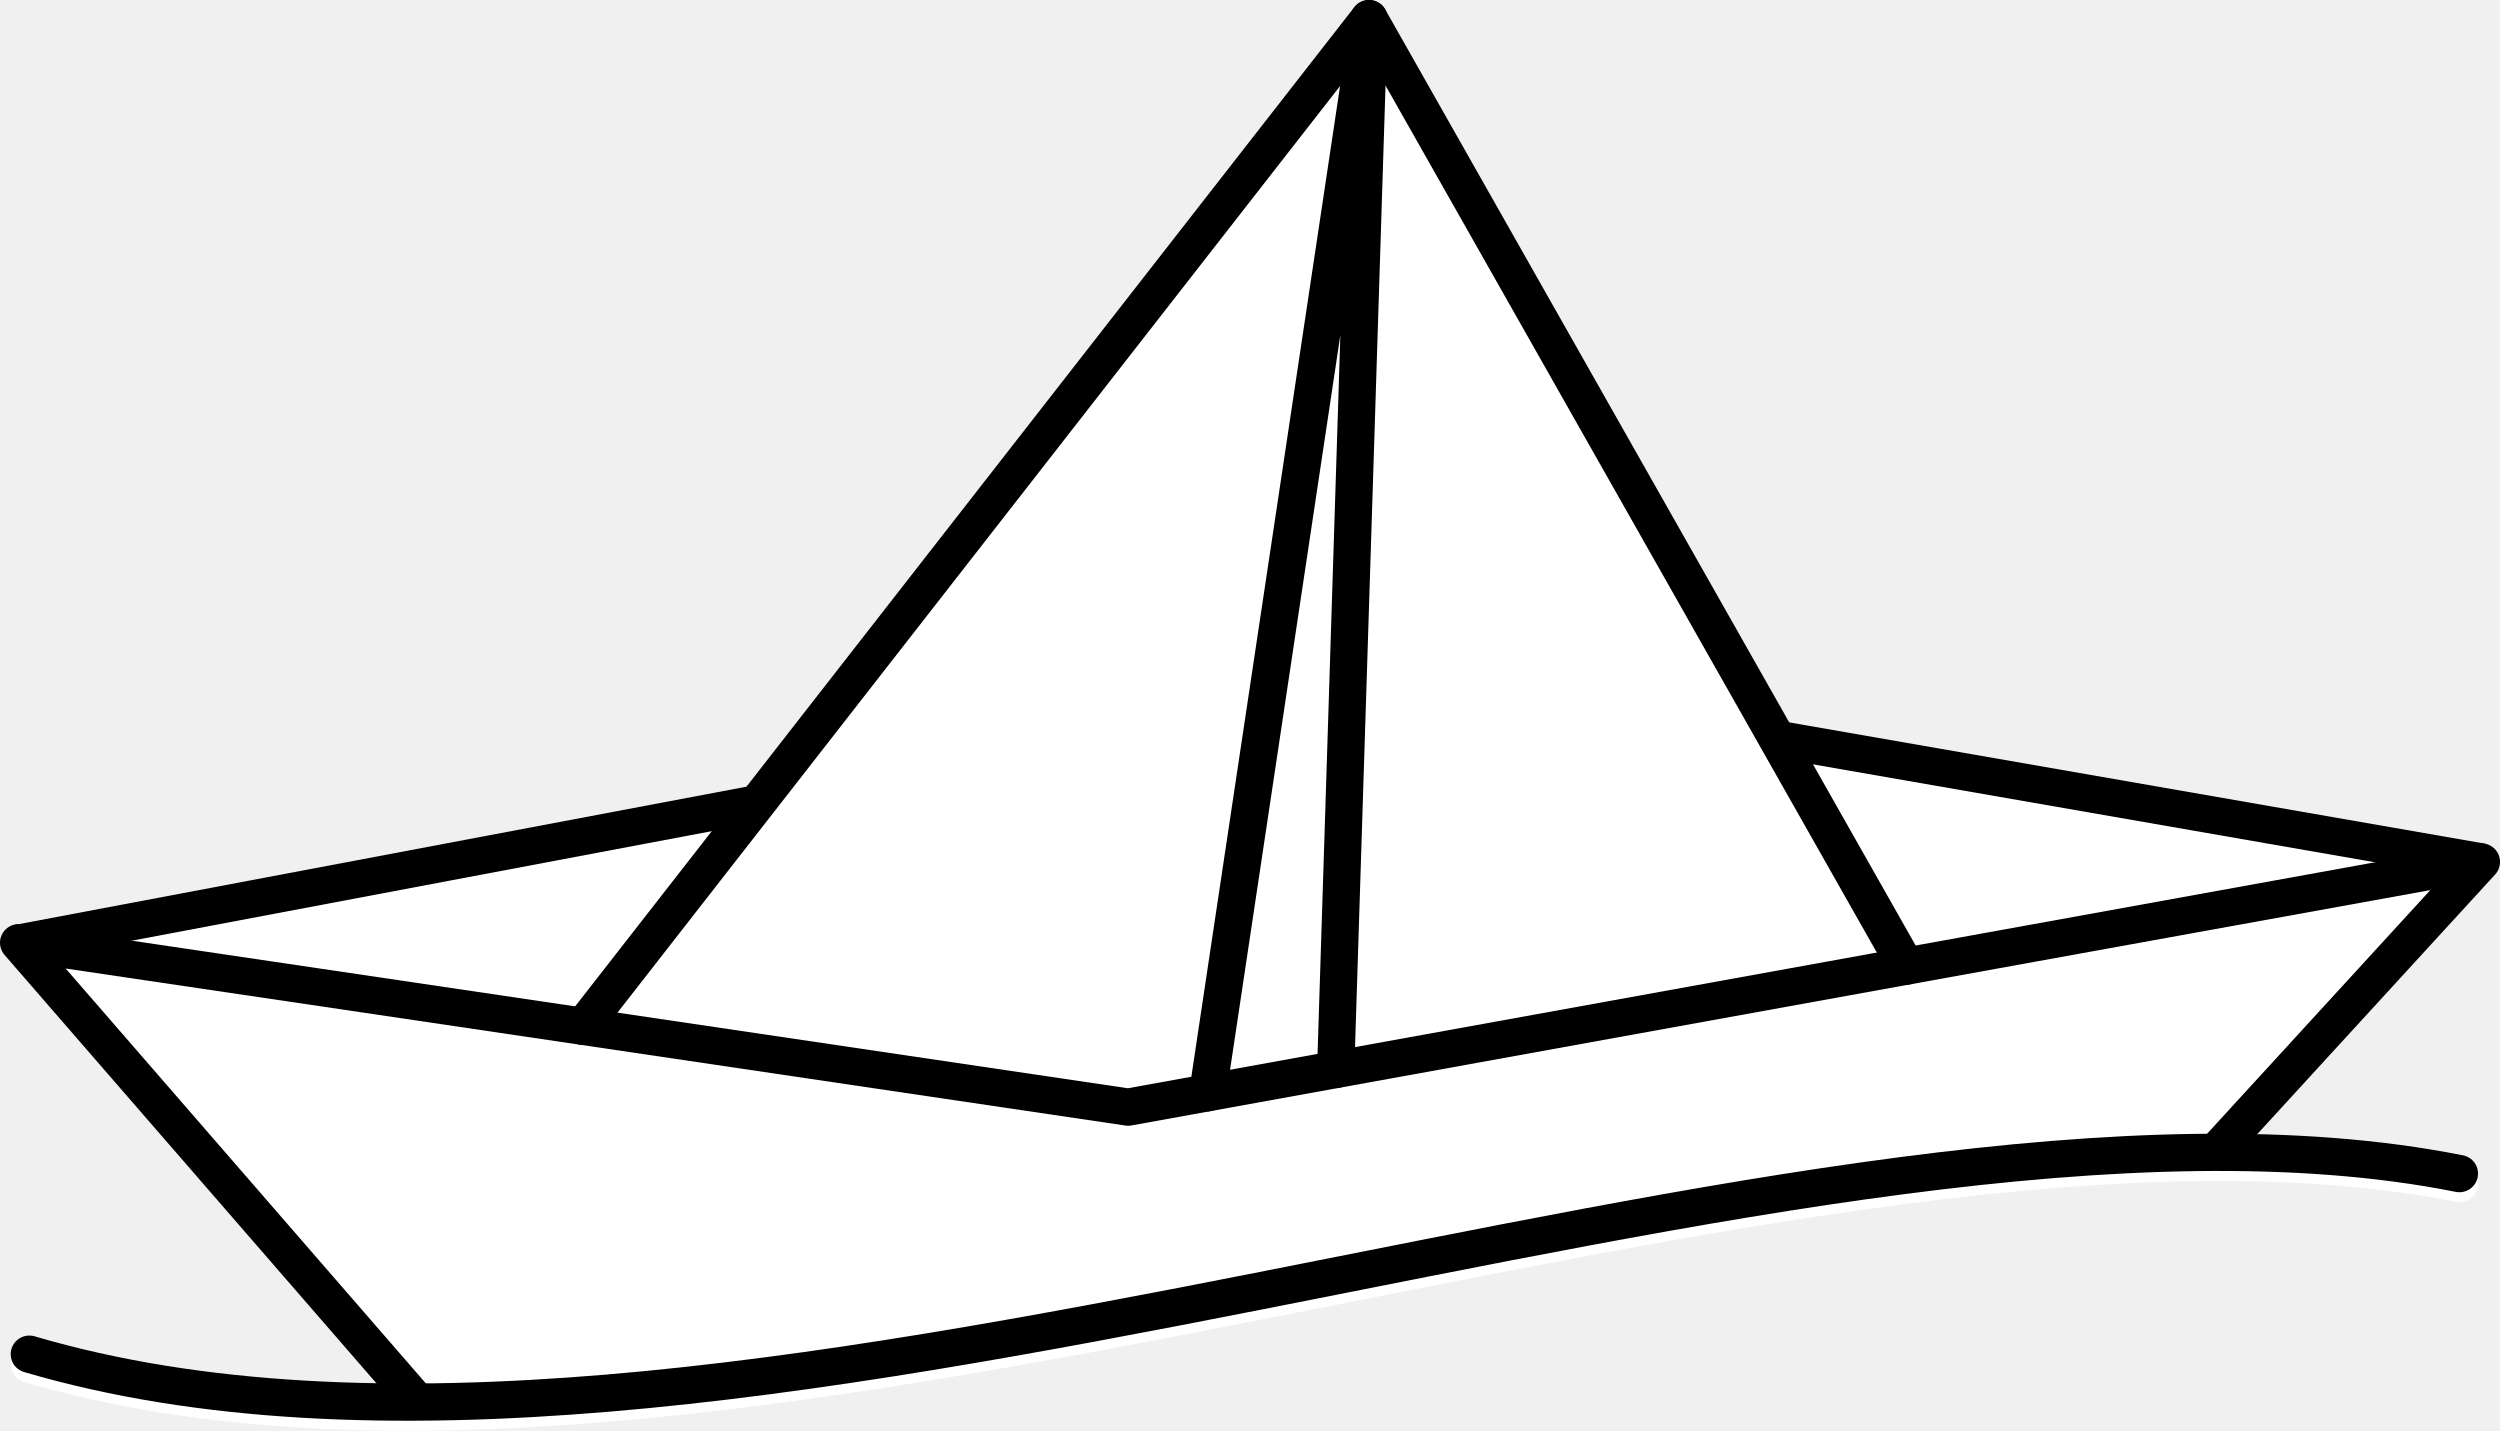
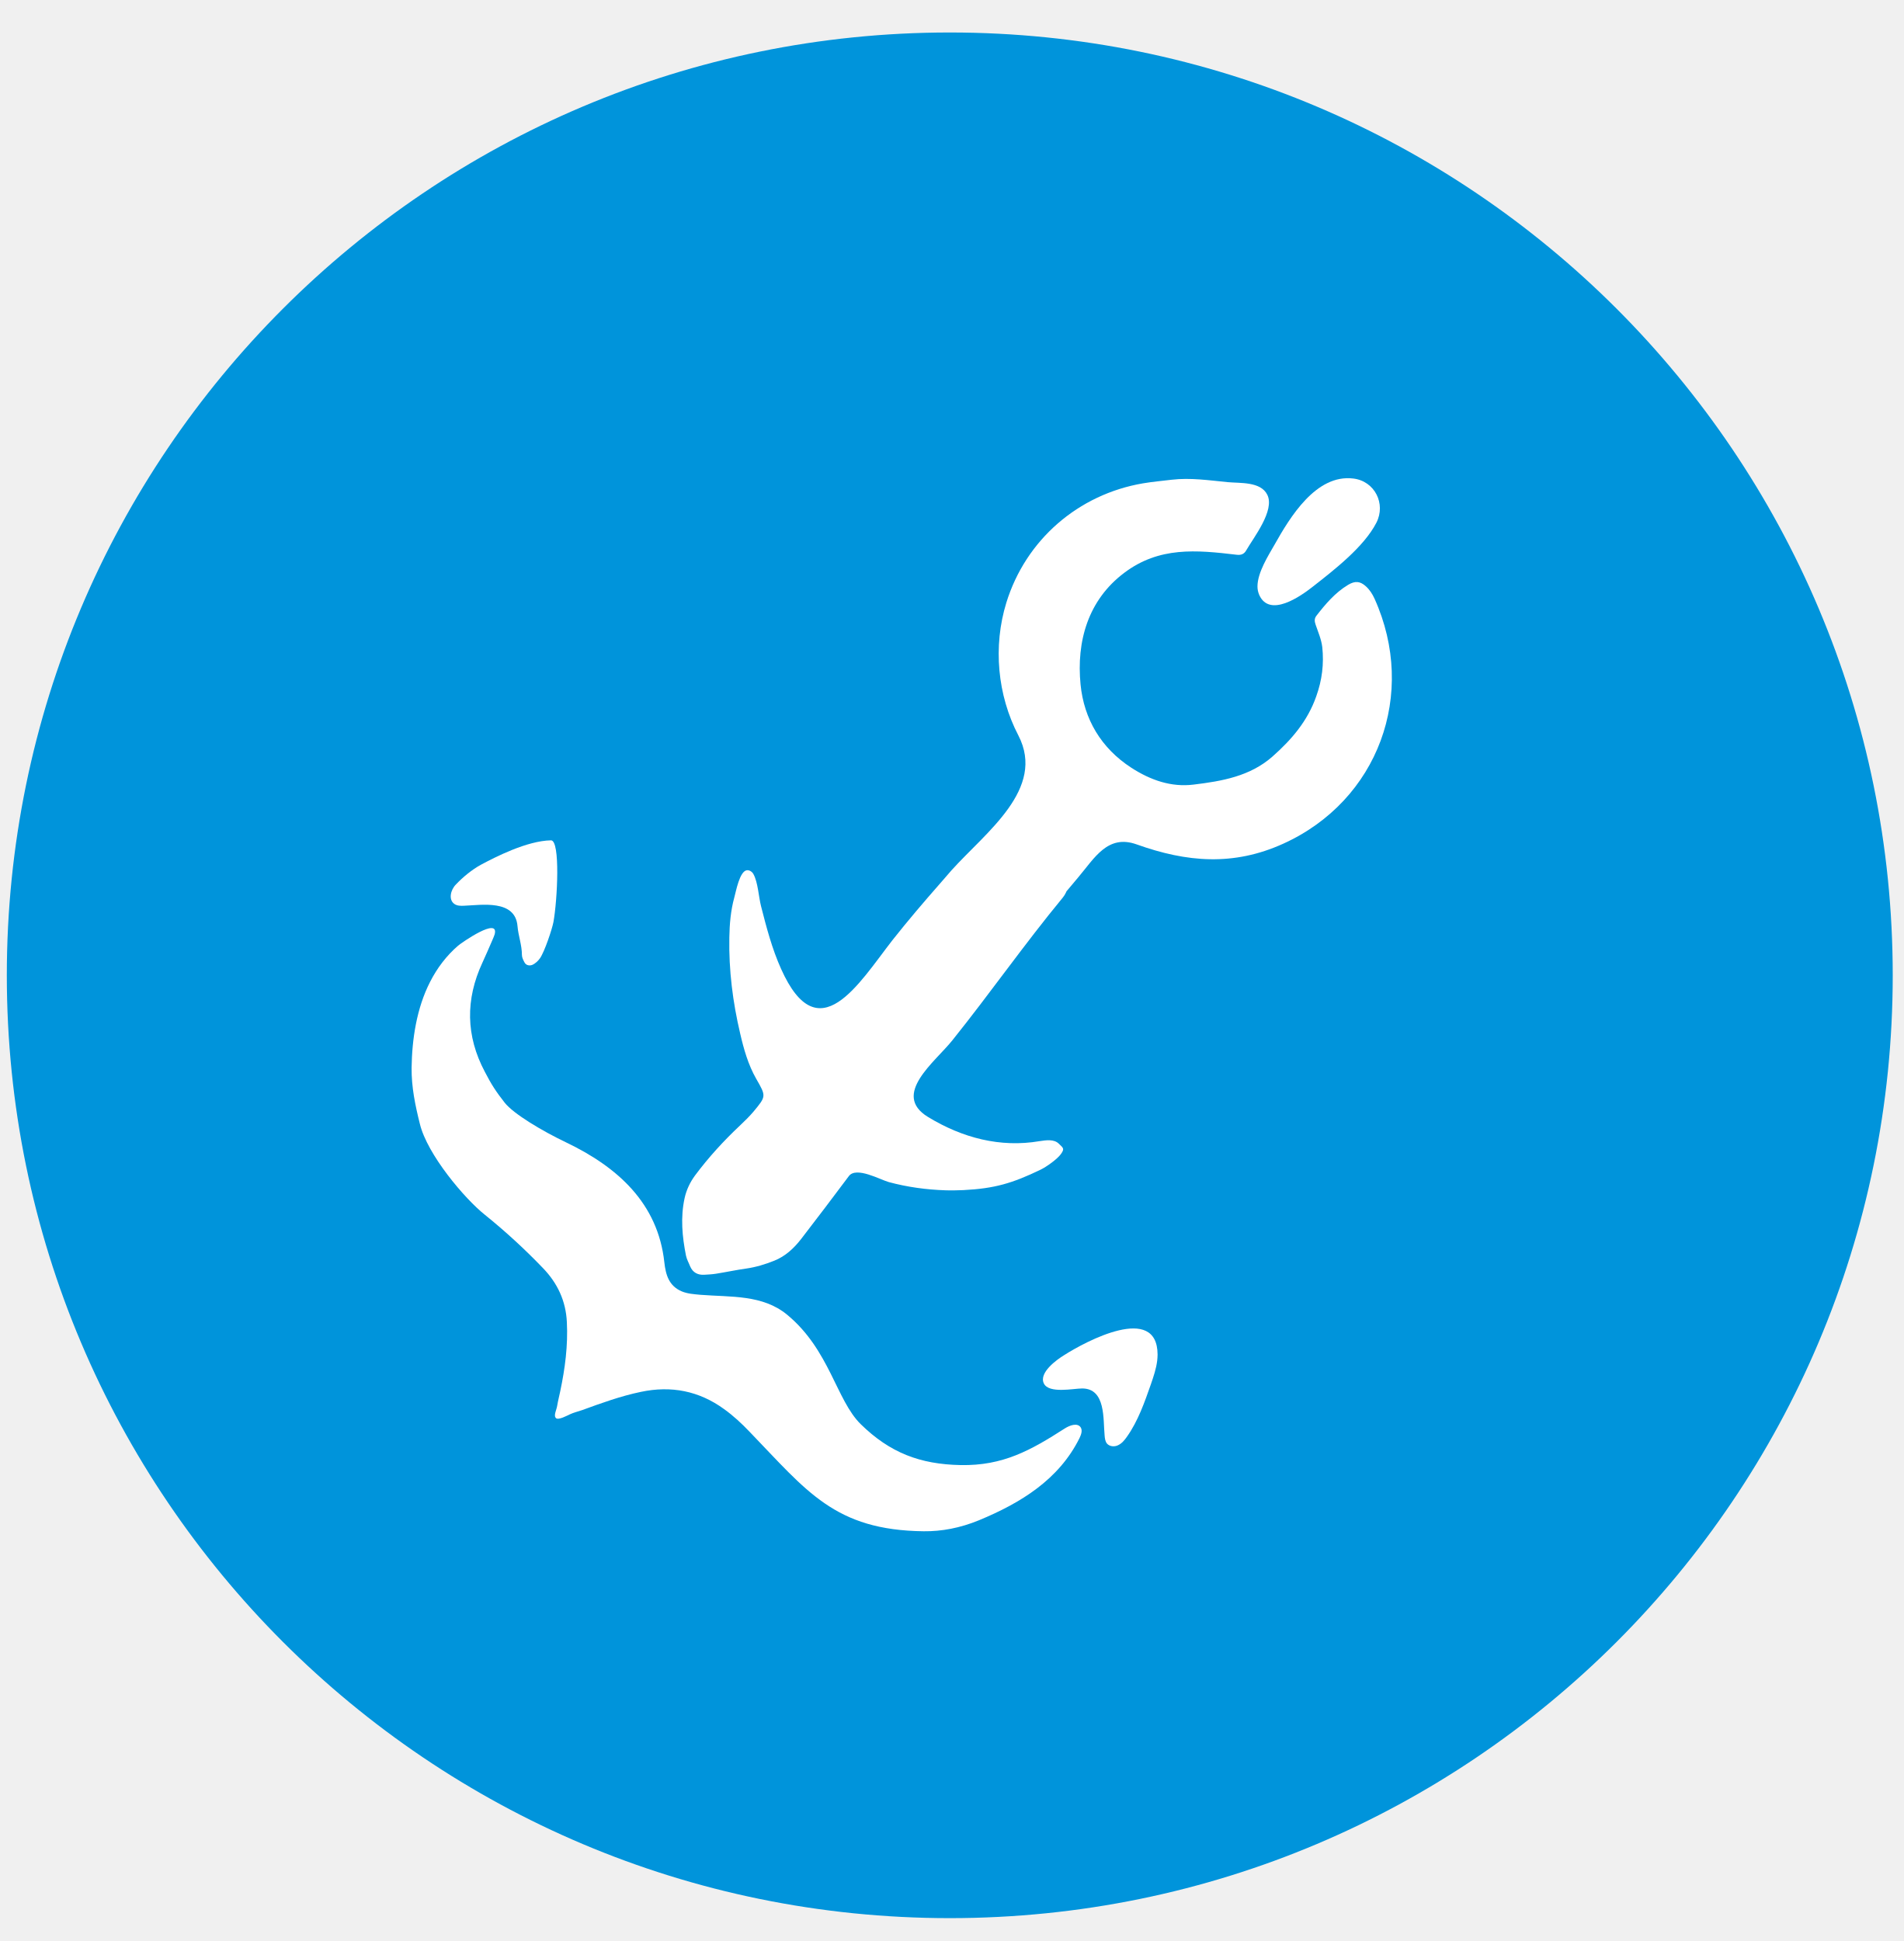
- <svg xmlns="http://www.w3.org/2000/svg" width="397.809mm" height="227.697mm" viewBox="0 0 397.809 227.697" version="1.1" id="svg8">
-   <defs id="defs2" />
-   <g id="layer1" transform="translate(460.58,110.0175)">
-     <path style="opacity:1;vector-effect:none;fill:#ffffff;fill-opacity:1;stroke:none;stroke-width:1.444;stroke-linecap:butt;stroke-linejoin:miter;stroke-miterlimit:4;stroke-dasharray:none;stroke-dashoffset:0;stroke-opacity:1;paint-order:normal" d="m -67.698,27.335 c -70.428,12.426 -140.755,25.635 -211.187,38.009 -4.164,0.935 -8.345,-0.78 -12.512,-1.041 -54.844,-7.954 -109.688,-16.069 -164.499,-24.22 -1.304,1.154 0.893,2.669 1.433,3.686 19.597,23.41 39.757,46.193 59.607,69.32 7.349,0.252 14.834,-0.26 22.229,-0.579 37.494,-2.321 74.549,-9.769 111.543,-16.758 38.103,-7.309 76.123,-15.587 114.61,-19.862 12.684,-1.361 25.415,-2.031 38.156,-2.501 8.05,-8.27 15.765,-17.127 23.683,-25.627 5.876,-6.47 11.831,-12.853 17.606,-19.439 0.289,-0.529 -0.178,-1.163 -0.67,-0.987 z" id="path878" />
-     <path style="opacity:1;vector-effect:none;fill:#ffffff;fill-opacity:1;stroke:none;stroke-width:1.444;stroke-linecap:butt;stroke-linejoin:miter;stroke-miterlimit:4;stroke-dasharray:none;stroke-dashoffset:0;stroke-opacity:1;paint-order:normal" d="m -177.231,7.807 c -0.249,1.905 1.728,3.463 2.338,5.216 5.686,9.897 11,20.097 17.049,29.707 1.471,2.273 4.132,0.126 6.079,0.245 27.103,-5.017 54.273,-9.576 81.326,-14.934 0.919,0.224 2.349,-1.247 0.934,-1.701 C -105.276,20.212 -141.008,13.768 -176.78,7.64 l -0.34,0.126 z" id="path857" />
-     <path style="opacity:1;vector-effect:none;fill:#ffffff;fill-opacity:1;stroke:none;stroke-width:1.444;stroke-linecap:butt;stroke-linejoin:miter;stroke-miterlimit:4;stroke-dasharray:none;stroke-dashoffset:0;stroke-opacity:1;paint-order:normal" d="m -341.44,17.887 c -37.656,6.998 -75.304,14.09 -112.925,21.318 -1.252,1.377 1.285,1.686 2.05,1.746 26.787,4.107 53.599,8.015 80.406,11.949 1.873,0.346 4.12,0.77 5.414,-1.28 8.832,-10.622 17.198,-21.751 25.681,-32.738 0.287,-0.502 -0.143,-1.152 -0.627,-0.996 z" id="path843" />
-     <path style="fill:none;stroke:#000000;stroke-width:5.927;stroke-linecap:butt;stroke-linejoin:miter;stroke-miterlimit:4;stroke-dasharray:none;stroke-opacity:1" d="M -457.885,40.105 -233.987,-2.186 -65.733,27.136" id="path817-3" />
-     <path style="opacity:1;vector-effect:none;fill:#ffffff;fill-opacity:1;stroke:none;stroke-width:1.444;stroke-linecap:butt;stroke-linejoin:miter;stroke-miterlimit:4;stroke-dasharray:none;stroke-dashoffset:0;stroke-opacity:1;paint-order:normal" d="m -242.776,-105.244 c -0.969,18.605 -1.332,37.299 -2.01,55.94 -1.19,36.352 -2.199,72.713 -3.516,109.059 0.884,1.5 3.047,-0.283 4.424,-0.073 28.602,-5.316 57.285,-10.101 85.816,-15.892 1.18,-1.212 -1.039,-2.894 -1.382,-4.211 -27.227,-48.265 -54.558,-96.457 -82.153,-144.446 -0.195,-0.517 -0.786,-0.944 -1.177,-0.377 z" id="path855" />
-     <path style="opacity:1;vector-effect:none;fill:#ffffff;fill-opacity:1;stroke:none;stroke-width:1.444;stroke-linecap:butt;stroke-linejoin:miter;stroke-miterlimit:4;stroke-dasharray:none;stroke-dashoffset:0;stroke-opacity:1;paint-order:normal" d="m -243.658,-99.267 c -1.133,2.504 -0.988,5.714 -1.632,8.48 -7.843,51.285 -15.497,102.621 -23.198,153.926 0.6,1.78 2.727,0.14 3.906,0.29 5.399,-1.074 10.881,-1.749 16.218,-3.16 0.851,-2.163 0.272,-4.902 0.602,-7.261 1.815,-50.282 3.307,-100.582 4.919,-150.871 0,-0.629 0.021,-1.558 -0.814,-1.403 z" id="path851" />
-     <path style="opacity:1;vector-effect:none;fill:#ffffff;fill-opacity:1;stroke:none;stroke-width:1.444;stroke-linecap:butt;stroke-linejoin:miter;stroke-miterlimit:4;stroke-dasharray:none;stroke-dashoffset:0;stroke-opacity:1;paint-order:normal" d="m -243.903,-105.603 c -40.777,51.847 -81.318,103.939 -121.787,156.102 -0.523,0.829 -2.56,2.488 -0.94,3.089 28.439,4.382 56.906,8.617 85.362,12.807 4.211,-0.659 8.442,-1.363 12.577,-2.481 1.167,-3.27 1.202,-7.12 1.934,-10.603 8.057,-52.759 16.131,-105.519 23.794,-158.354 0.068,-0.582 -0.587,-0.941 -0.938,-0.559 z" id="path845" />
-     <path style="fill:none;fill-opacity:1;stroke:#000000;stroke-width:5.927;stroke-linecap:round;stroke-linejoin:round;stroke-miterlimit:4;stroke-dasharray:none;stroke-opacity:1" d="m -367.787,53.303 125.049,-160.358 85.441,150.781" id="path834" />
-     <path style="fill:none;fill-opacity:1;stroke:#000000;stroke-width:5.927;stroke-linecap:round;stroke-linejoin:round;stroke-miterlimit:4;stroke-dasharray:none;stroke-opacity:1" d="m -248.039,60.169 5.302,-167.223 -25.655,170.911" id="path836" />
-     <path style="fill:none;fill-opacity:1;stroke:#000000;stroke-width:5.927;stroke-linecap:butt;stroke-linejoin:round;stroke-miterlimit:4;stroke-dasharray:none;stroke-opacity:1" d="M -108.072,73.347 -65.733,27.136 -281.065,66.153 -457.617,39.993 -394.162,113.087" id="path817" />
-     <path style="fill:none;fill-opacity:1;stroke:#ffffff;stroke-width:5.927;stroke-linecap:round;stroke-linejoin:round;stroke-miterlimit:4;stroke-dasharray:none;stroke-opacity:1" clip-path="none" d="M -69.231,78.318 C -172.719,57.71 -346.576,139.269 -455.911,107.05" id="path83777" />
-     <path style="fill:none;fill-opacity:1;stroke:#000000;stroke-width:5.927;stroke-linecap:round;stroke-linejoin:round;stroke-miterlimit:4;stroke-dasharray:none;stroke-opacity:1" clip-path="none" d="M -69.231,76.731 C -172.719,56.123 -346.576,137.682 -455.911,105.463" id="path83777-8" />
+ <svg xmlns="http://www.w3.org/2000/svg" version="1.1" x="0px" y="0px" viewBox="0 0 949 967.8" style="enable-background:new 0 0 949 967.8;" xml:space="preserve">
+   <style type="text/css">
+ 	.st0{display:none;opacity:0.5;}
+ 	.st1{fill:#FFFFFF;}
+ 	.st2{fill:#4D4B4B;}
+ 	.st3{fill:#0594DB;}
+ 	.st4{fill:#0094DB;}
+ 	.st5{fill:none;}
+ 	.st6{fill:none;stroke:#000000;stroke-width:48;stroke-miterlimit:10;}
+ 	.st7{fill:none;stroke:#000000;stroke-width:46;stroke-miterlimit:10;}
+ </style>
+   <g id="referenz" class="st0">
+ </g>
+   <g id="e">
+ </g>
+   <g id="typo">
+ </g>
+   <g id="a">
+     <circle class="st4" cx="473.5" cy="486.3" r="470.1" />
+     <g>
+       <path class="st1" d="M512.6,467.5c8.2-10.1,16.5-20.1,24.9-30c8.2-9.7,14.7-21.6,29.1-16.5c25.1,9,48.4,10.9,73.1-0.3    c47.5-21.5,66.9-74.8,45.6-122.1c-1.1-2.4-2.4-4.5-4.4-6.3c-2.8-2.5-5.3-2.8-8.8-0.7c-6.5,3.9-11.3,9.6-15.8,15.4    c-1.1,1.4-1,2.8-0.4,4.5c1.2,3.6,2.8,7.1,3.3,11.1c0.9,8.5-0.1,16.5-3,24.6c-4.3,12.3-12.3,21.6-21.8,30    c-11.2,9.9-25.3,12.3-39.3,14c-11.2,1.4-21.5-2.2-31.1-8.4c-15.1-9.8-23.6-24.3-25.3-41.5c-2.1-21.5,3.7-42.1,21.8-55.7    c17.4-13.1,35.8-11.4,56-9c2.3,0.3,3.8-0.4,4.8-2.2c3.6-6.3,14.4-19.9,10.5-27.7c-3.3-6.7-13.6-5.7-19.8-6.3    c-9.3-0.9-18.5-2.3-27.9-1.2c-4.8,0.6-9.6,1-14.3,1.8c-32.2,5.5-58.4,28.1-68.1,59.5c-6.7,21.7-4.5,46.1,6,66.2    c13.8,26.7-16.2,48.2-33.3,67.2l-5.9,6.8c-8.1,9.2-16,18.5-23.6,28.1c-16.8,21.6-36.9,55.9-55.5,14.3c-4.5-10-7.3-20.7-10-31.3    c-1.2-4.7-1.5-11.8-3.8-16c-0.6-1.1-1.9-2-3.2-1.9c-3.7,0.4-5.5,10.7-6.3,13.5c-1.8,6.5-2.4,13.4-2.5,20.1    c-0.3,16.2,1.7,32.1,5.4,47.8c1.8,7.8,4,15.6,8,22.6c5,8.7,5,8.7-1.3,16.3c-2.1,2.5-4.4,4.7-6.7,6.9c-8.2,7.7-15.8,16-22.5,25    c-2.5,3.4-4.3,7.2-5.2,11.3c-2.1,9.6-1.2,19.2,0.7,28.7c0.4,1.9,1.4,3.6,2.1,5.4c1.3,3,3.8,4.3,7,4.1c1.9-0.1,3.9-0.2,5.8-0.5    c5.1-0.8,10.1-1.9,15.2-2.6c4.8-0.7,9.4-2.1,13.9-3.9c5.5-2.2,9.7-6.1,13.3-10.7c8-10.4,16-20.9,23.9-31.5    c3.7-4.9,15.6,1.8,19.9,3c9.3,2.5,18.8,3.8,28.4,4.1c2.9,0.1,5.9,0,8.8-0.1c15.6-0.8,24.4-3.4,38.5-10.2c2.9-1.4,8.4-5.3,10.2-7.9    c1.8-2.6,1.1-2.9-1.2-5.1c-2.4-2.3-6.3-1.7-9.6-1.2c-19.5,3.3-38.4-1.6-55.6-12.1c-18.3-11.2,3.6-27.4,12.2-38.2    c19-23.7,35.7-47.7,55-71.1c2.8-3.4,2.5-6.8,5.3-10.2" />
+       <g>
+         <path class="st1" d="M530.9,712.2c-17.1,11-30.9,18.7-52,18.3c-20.2-0.4-35.2-6.1-49.8-20.4c-12.2-12-15.5-37-36.6-54.5     c-12.3-10.2-28.2-8.8-43.3-10c-3.2-0.3-6.4-0.5-9.3-1.7c-6.4-2.7-8-8.2-8.7-14.5c-3.2-29.4-23.2-47.5-49.2-59.9     c-11.7-5.6-26-14.1-30.4-19.7c-4.4-5.6-6.7-9.2-9.9-15.4c-9.5-17.9-9.7-36.1-1.2-54.4c1.7-3.7,3.3-7.4,4.9-11.1     c0.4-1,0.9-2,1.2-3c2.4-9-16.3,4-18.2,5.6c-5.8,5-10.5,11.2-14,18.1c-6.7,13.1-9,28.5-9.2,42.8c-0.1,9.6,1.8,18.7,4.1,27.9     c3.7,15.4,22.4,37.4,32.3,45.3c10.3,8.3,20.1,17.3,29.2,26.8c7.1,7.4,11.3,16.2,11.8,26.8c0.6,11.7-0.9,23.1-3.3,34.5     c-0.5,2.4-1.1,4.7-1.5,7.1c-0.3,2.2-2,5-0.6,6.3c1.2,1.1,5.6-1.3,6.9-1.9c1.9-0.9,4.1-1.4,6.1-2.1c9.6-3.5,19.2-7,29.3-9.1     c15.1-3.2,29-0.5,41.5,8.6c4.6,3.3,8.8,7.2,12.7,11.3c28.5,29.5,42.4,49.1,86.8,49.6c8.9,0.1,18.1-1.6,27.6-5.5     c20.7-8.6,39.8-20.2,50.1-41c0.8-1.7,1.6-3.8,0.5-5.4C537,709.3,533.3,710.7,530.9,712.2z" />
+         <path class="st1" d="M226.5,450.7c1.4,1,3.2,1,5,0.9c8.4-0.3,25.4-3.3,26.5,10.2c0.4,4.8,2.2,9.4,2.2,14.4c0,1.2,0.7,2.6,1.3,3.7     c0.8,1.5,2.6,1.8,4.1,1.1c1.5-0.8,2.6-1.8,3.6-3.2c2.3-3.3,6-14.4,6.7-18c2-11,3.5-40.8-1.2-40.8c-12,0.2-27.9,8.4-35,12.2     c-4.4,2.4-9,6.2-12.4,9.8C224.6,443.7,223.5,448.6,226.5,450.7z" />
+         <path class="st1" d="M530.5,675.7c-3.6,2.2-12.7,8.7-10.1,14.1c2.5,5.2,14.8,2.5,19.1,2.5c11.9,0,10.4,15.5,11.2,23.5     c0.1,1.4,0.3,2.8,1.1,3.9c1.3,1.6,3.8,1.8,5.6,0.9c1.9-0.9,3.2-2.5,4.4-4.2c5.6-7.9,8.8-17.2,12-26.3c1.3-3.8,2.6-7.6,3.1-11.6     c0.1-1,0.2-2,0.2-3.1C577,649.7,541.3,668.8,530.5,675.7z" />
+       </g>
+       <path class="st1" d="M627.8,296.7c5.2,11.4,20.5,0.7,26.7-4.2c10.6-8.3,25.5-19.8,31.7-31.9c4.8-9.4-0.8-20.7-11.5-22    c-18.6-2.3-31.6,19.3-39.3,33c-2.9,5.1-8.5,13.8-8.5,20.8C626.9,293.9,627.2,295.3,627.8,296.7z" />
+     </g>
  </g>
+   <g id="anker">
+ </g>
+   <g id="vern_typo">
+ </g>
</svg>
